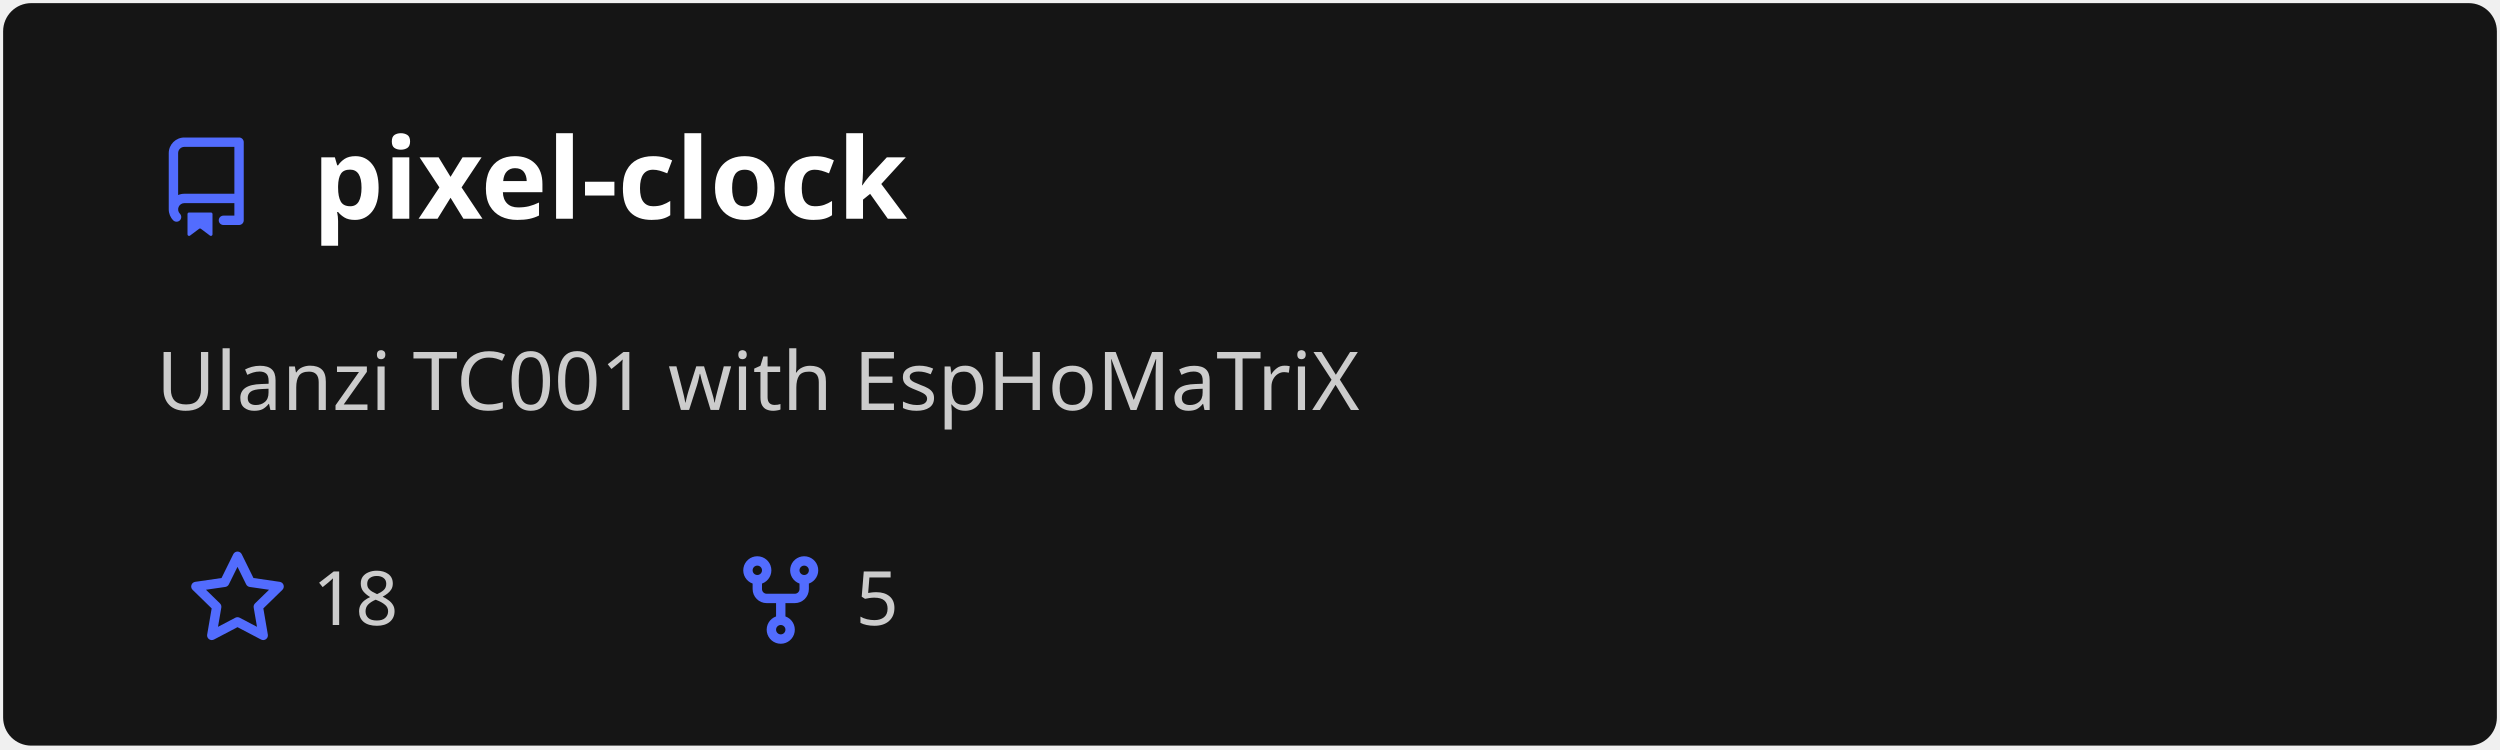
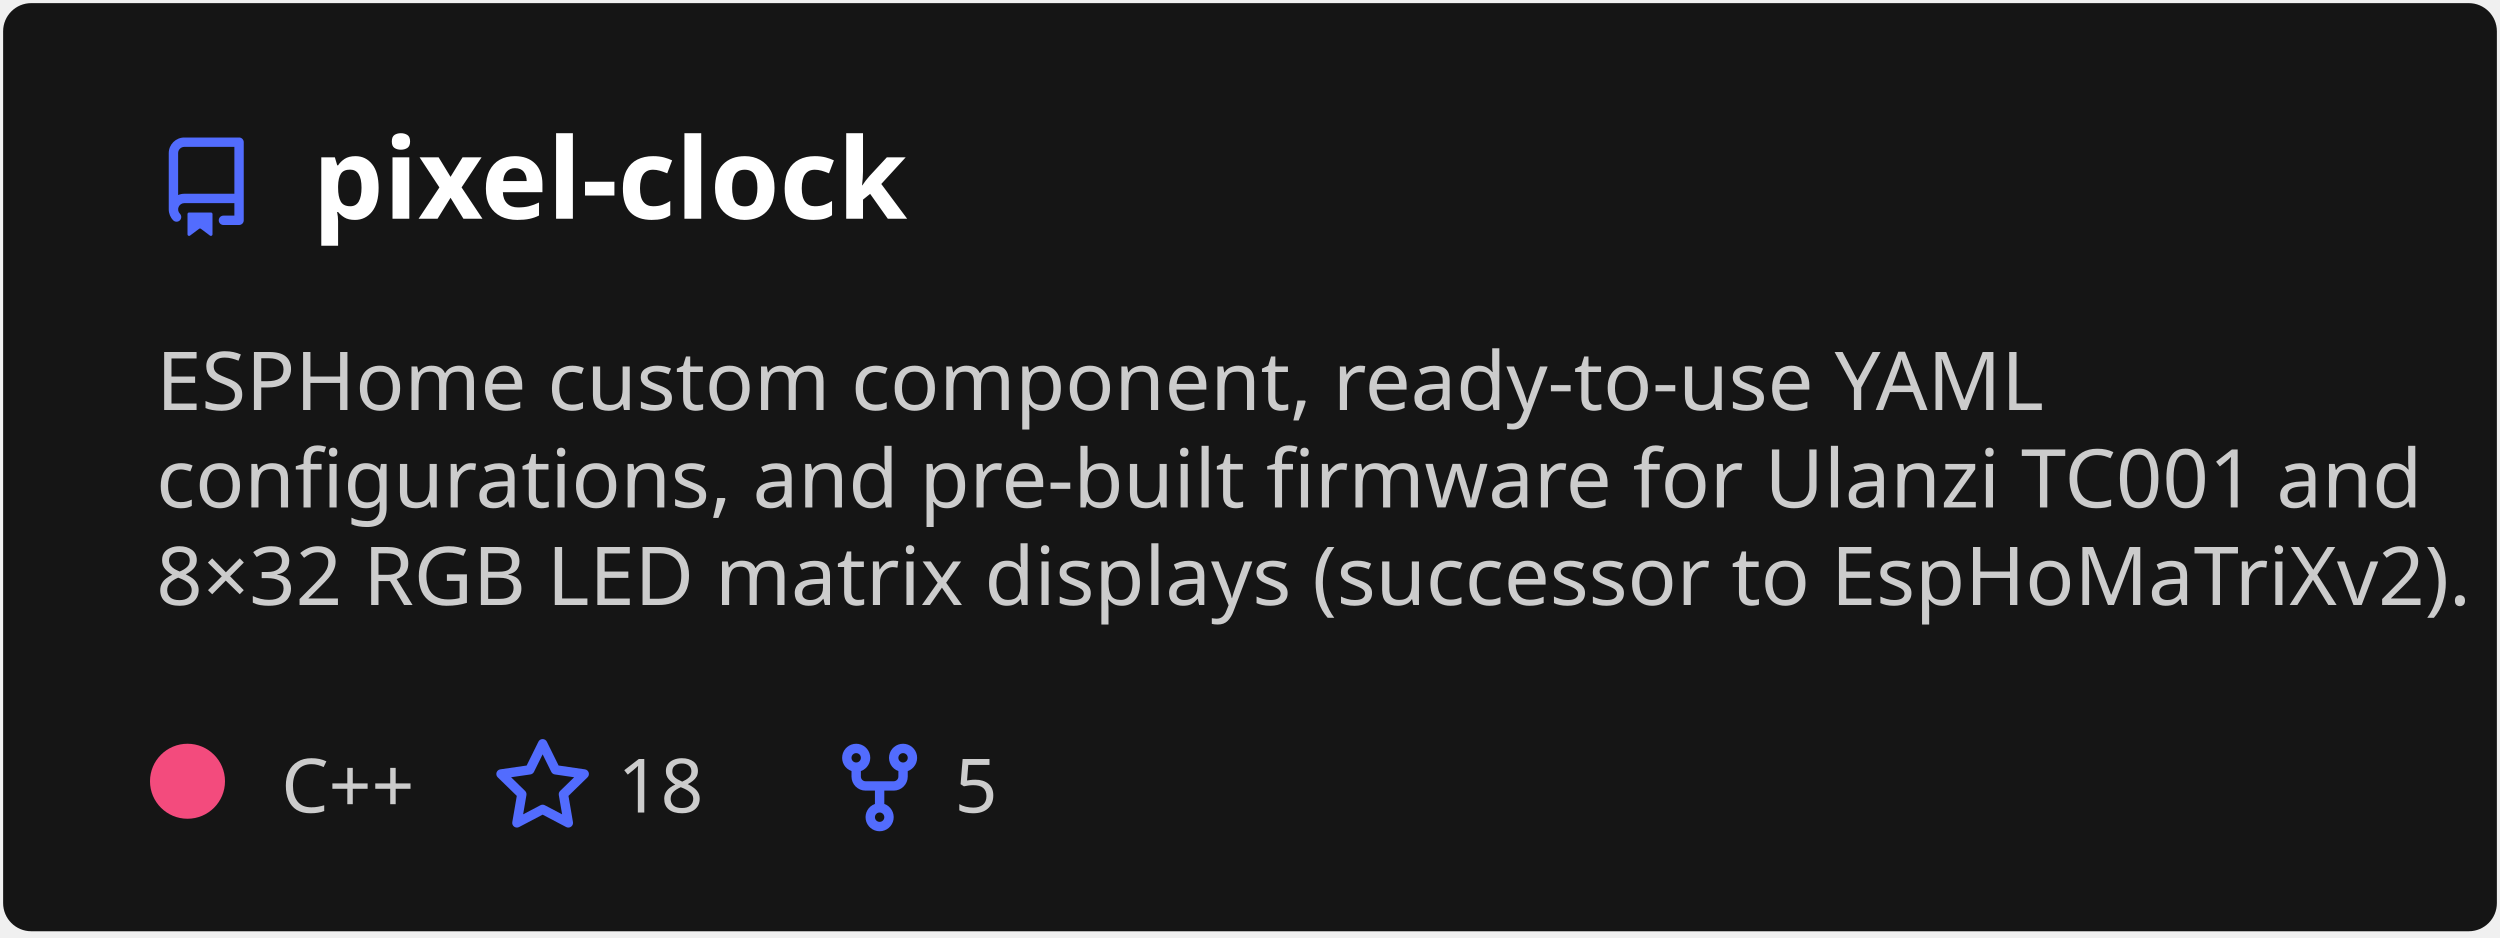
- <svg xmlns="http://www.w3.org/2000/svg" width="400" height="120" viewBox="0 0 400 120" fill="none" role="img" aria-labelledby="descId">
+ <svg xmlns="http://www.w3.org/2000/svg" width="400" height="150" viewBox="0 0 400 150" fill="none" role="img" aria-labelledby="descId">
  <style>
          .header {
            font: 600 18px 'Segoe UI', Ubuntu, Sans-Serif;
            fill: #fff;
            animation: fadeInAnimation 0.8s ease-in-out forwards;
          }
          @supports(-moz-appearance: auto) {
            /* Selector detects Firefox */
            .header { font-size: 15.5px; }
          }
          
    .description {
      font: 400 13px 'Segoe UI', Ubuntu, Sans-Serif;fill: #ccc;
      
    }
    .gray { font: 400 12px 'Segoe UI', Ubuntu, Sans-Serif; fill: #ccc }
    .badge { font: 600 11px 'Segoe UI', Ubuntu, Sans-Serif; }
    .badge rect { opacity: 0.2; stroke: #ccc }
    .badge text { fill: #ccc }

    .stat { font: 400 12px 'Segoe UI', Ubuntu, Sans-Serif; fill: #ccc }
    .stagger {
      opacity: 0;
      animation: fadeInAnimation 0.3s ease-in-out forwards;
    }
    .not_bold { font-weight: 400 }
    .bold { font-weight: 700 }
    .icon {
      fill: #526cfe;
      display: block;
    }
  
          

          
      /* Animations */
      @keyframes scaleInAnimation {
        from {
          transform: translate(-5px, 5px) scale(0);
        }
        to {
          transform: translate(-5px, 5px) scale(1);
        }
      }
      @keyframes fadeInAnimation {
        from {
          opacity: 0;
        }
        to {
          opacity: 1;
        }
      }
    
          * { animation-duration: 0s !important; animation-delay: 0s !important; }
        </style>
  <defs>
          
          
        </defs>
  <rect data-testid="card-bg" class="card-bg" x="0.5" y="0.5" rx="4.5" height="99%" stroke="#e4e2e2" width="399" fill="#151515" stroke-opacity="0" />
  <g data-testid="card-title" transform="translate(25, 35)">
    <g transform="translate(0, 0)">
      <svg class="icon" x="0" y="-13" viewBox="0 0 16 16" version="1.1" width="16" height="16">
        <path fill-rule="evenodd" d="M2 2.5A2.5 2.5 0 014.5 0h8.75a.75.75 0 01.75.75v12.5a.75.75 0 01-.75.75h-2.5a.75.75 0 110-1.5h1.75v-2h-8a1 1 0 00-.714 1.7.75.75 0 01-1.072 1.05A2.495 2.495 0 012 11.5v-9zm10.5-1V9h-8c-.356 0-.694.074-1 .208V2.5a1 1 0 011-1h8zM5 12.25v3.25a.25.25 0 00.4.2l1.45-1.087a.25.25 0 01.3 0L8.6 15.7a.25.25 0 00.4-.2v-3.25a.25.25 0 00-.25-.25h-3.5a.25.25 0 00-.25.25z" />
      </svg>
    </g>
    <g transform="translate(25, 0)">
      <text x="0" y="0" class="header" data-testid="header">pixel-clock</text>
    </g>
  </g>
  <g data-testid="main-card-body" transform="translate(0, 55)">
    <text class="description" x="25" y="-5">
-       <tspan dy="1.2em" x="25">Ulanzi TC001 with EspHoMaTriX</tspan>
+       <tspan dy="1.2em" x="25">ESPHome custom component, ready-to-use YAML</tspan>
+       <tspan dy="1.2em" x="25">configurations, and pre-built firmware for Ulanzi TC001 and</tspan>
+       <tspan dy="1.2em" x="25">8×32 RGB LED matrix displays (successor to EspHoMaTriXv2).</tspan>
    </text>
-     <g transform="translate(30, 45)">
+     <g transform="translate(30, 75)">
      <g transform="translate(0, 0)">
+         <g data-testid="primary-lang">
+           <circle data-testid="lang-color" cx="0" cy="-5" r="6" fill="#f34b7d" />
+           <text data-testid="lang-name" class="gray" x="15">C++</text>
+         </g>
+       </g>
+       <g transform="translate(48.82, 0)">
        <g transform="translate(0, 0)">
          <svg class="icon" y="-12" viewBox="0 0 16 16" version="1.1" width="16" height="16">
            <path fill-rule="evenodd" d="M8 .25a.75.75 0 01.673.418l1.882 3.815 4.21.612a.75.75 0 01.416 1.279l-3.046 2.97.719 4.192a.75.75 0 01-1.088.791L8 12.347l-3.766 1.98a.75.75 0 01-1.088-.79l.72-4.194L.818 6.374a.75.75 0 01.416-1.28l4.21-.611L7.327.668A.75.75 0 018 .25zm0 2.445L6.615 5.5a.75.75 0 01-.564.41l-3.097.45 2.24 2.184a.75.75 0 01.216.664l-.528 3.084 2.769-1.456a.75.75 0 01.698 0l2.77 1.456-.53-3.084a.75.75 0 01.216-.664l2.24-2.183-3.096-.45a.75.75 0 01-.564-.41L8 2.694v.001z" />
          </svg>
        </g>
        <g transform="translate(20, 0)">
          <text data-testid="stargazers" class="gray">18</text>
        </g>
      </g>
-       <g transform="translate(86.92, 0)">
+       <g transform="translate(102.74, 0)">
        <g transform="translate(0, 0)">
          <svg class="icon" y="-12" viewBox="0 0 16 16" version="1.1" width="16" height="16">
            <path fill-rule="evenodd" d="M5 3.25a.75.75 0 11-1.5 0 .75.75 0 011.5 0zm0 2.122a2.25 2.25 0 10-1.5 0v.878A2.25 2.25 0 005.75 8.5h1.5v2.128a2.251 2.251 0 101.5 0V8.5h1.5a2.25 2.25 0 002.25-2.25v-.878a2.25 2.25 0 10-1.5 0v.878a.75.75 0 01-.75.75h-4.5A.75.75 0 015 6.25v-.878zm3.75 7.378a.75.75 0 11-1.5 0 .75.75 0 011.5 0zm3-8.75a.75.75 0 100-1.5.75.75 0 000 1.5z" />
          </svg>
        </g>
        <g transform="translate(20, 0)">
          <text data-testid="forkcount" class="gray">5</text>
        </g>
      </g>
    </g>
    <svg x="0" y="0">
-       <g transform="translate(-3, 68)">
+       <g transform="translate(-3, 98)">
      
    </g>
    </svg>
  </g>
</svg>
